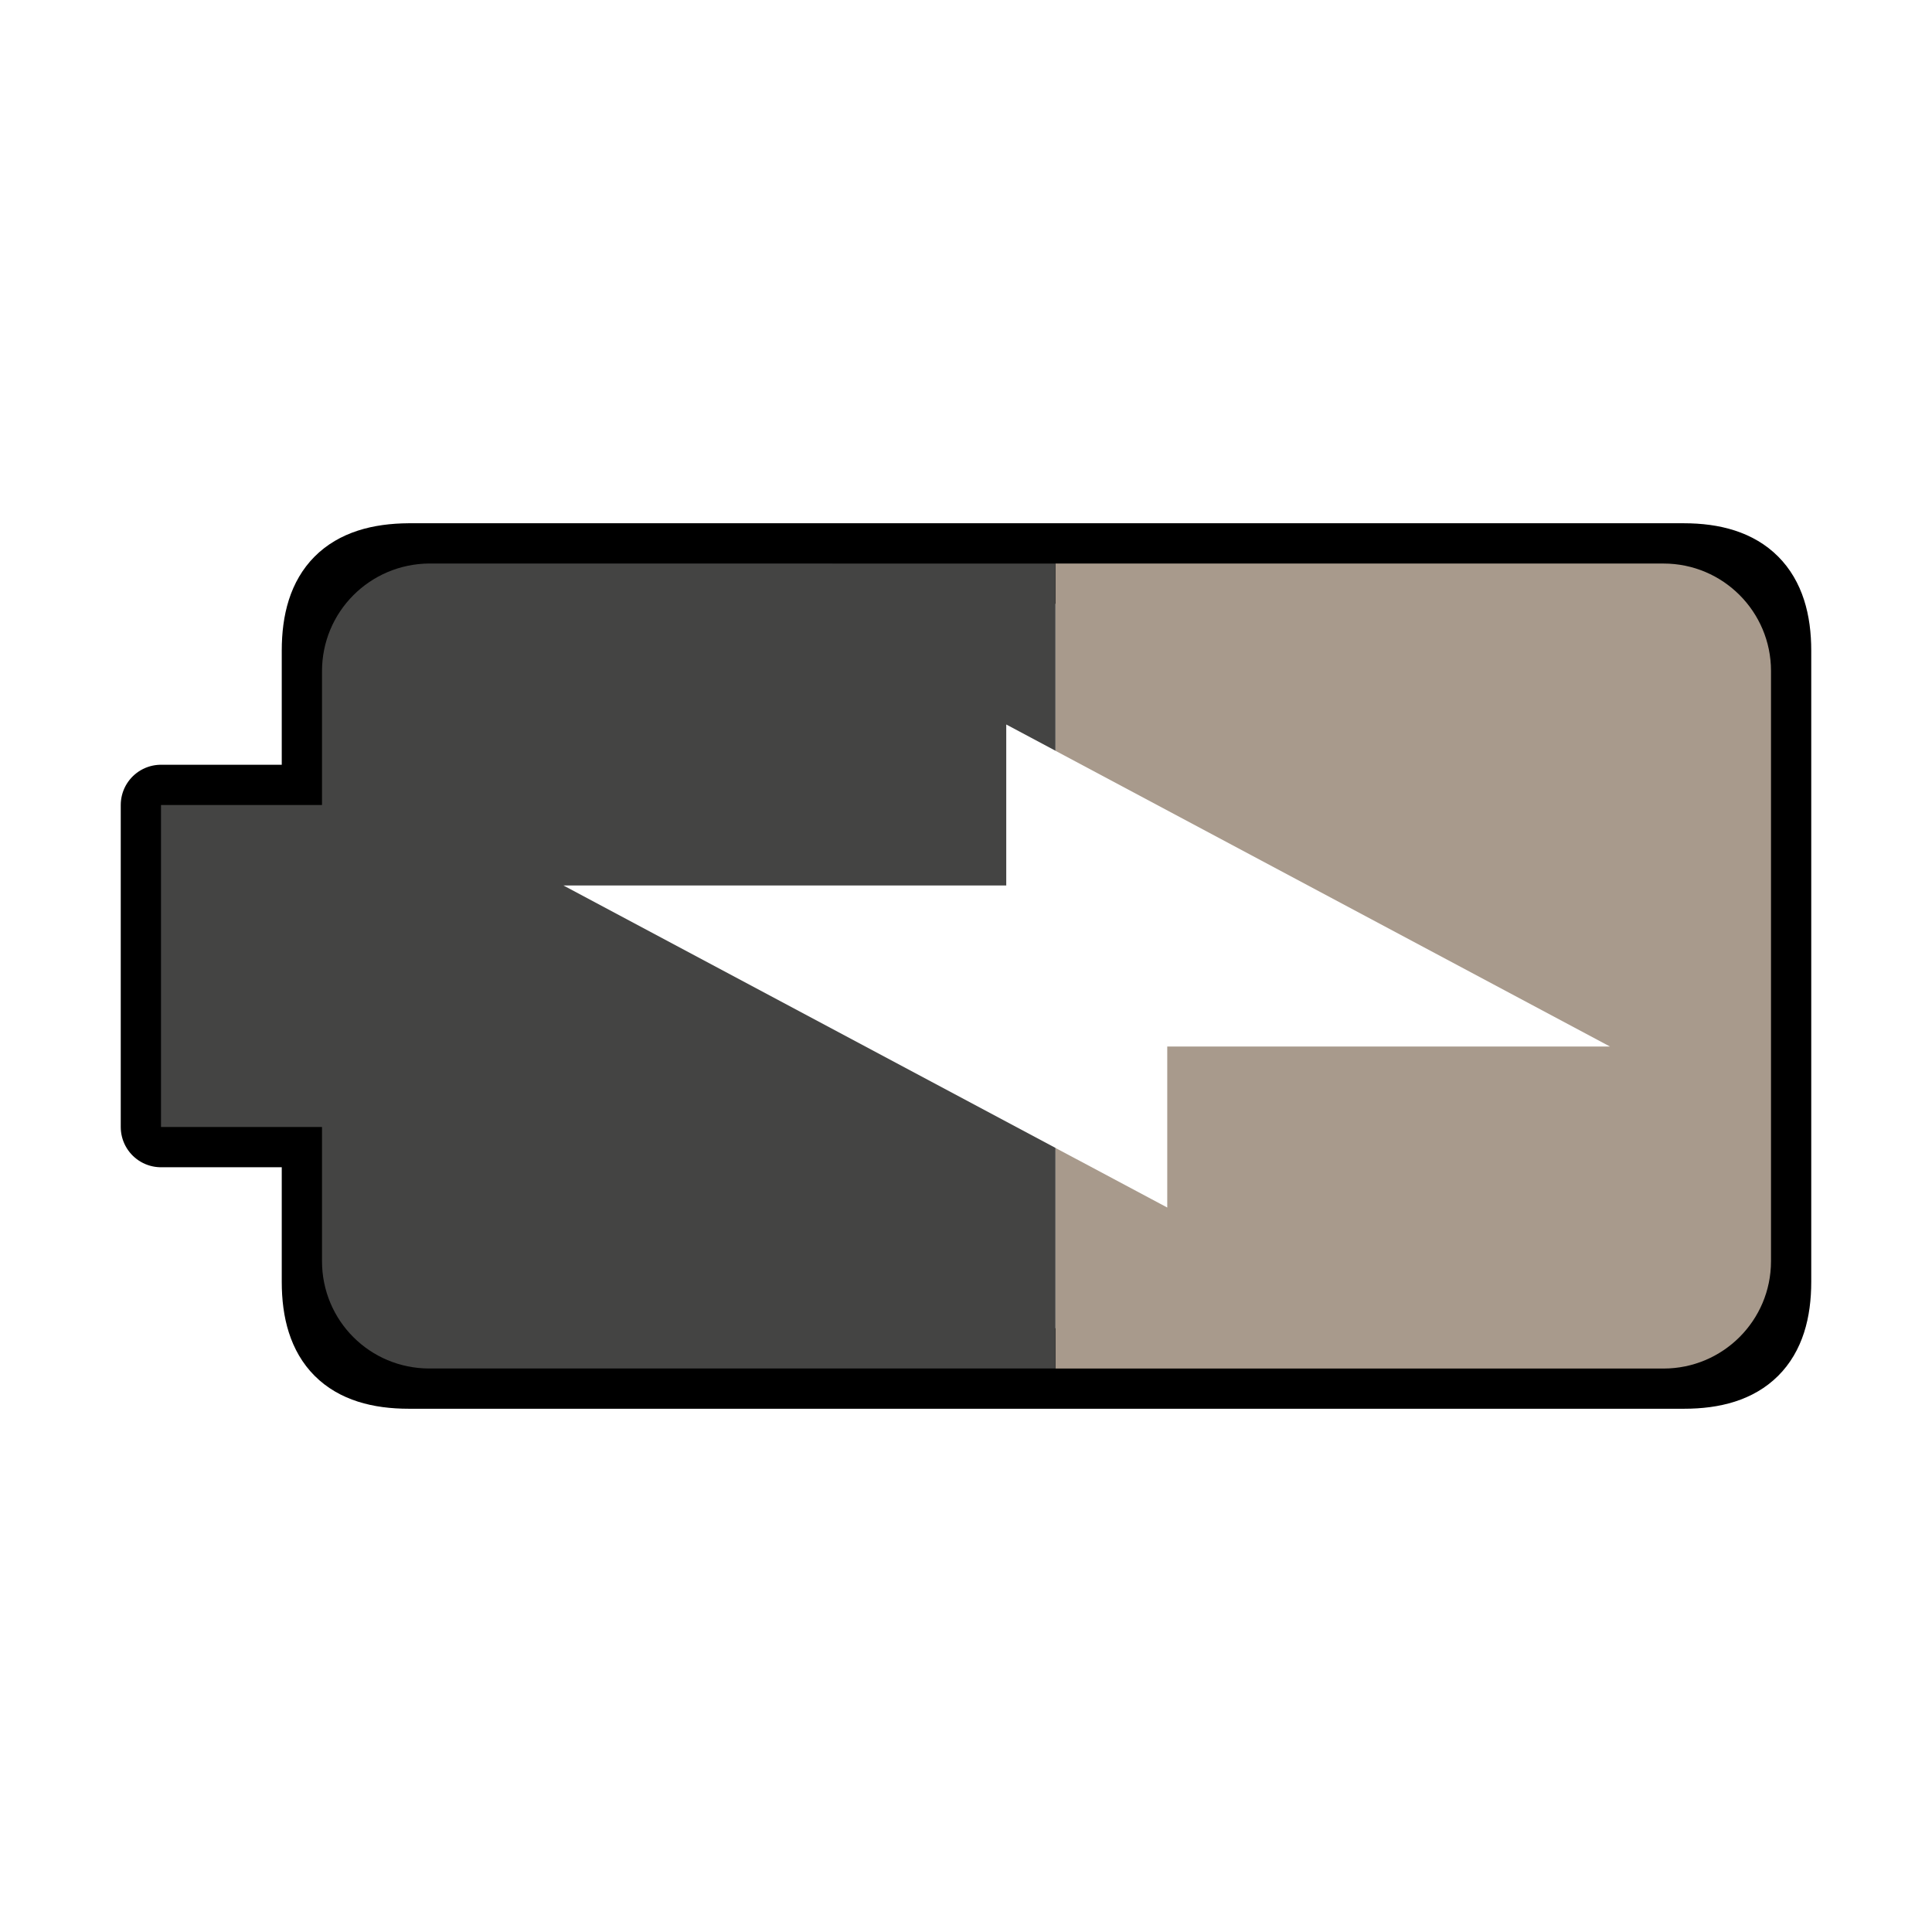
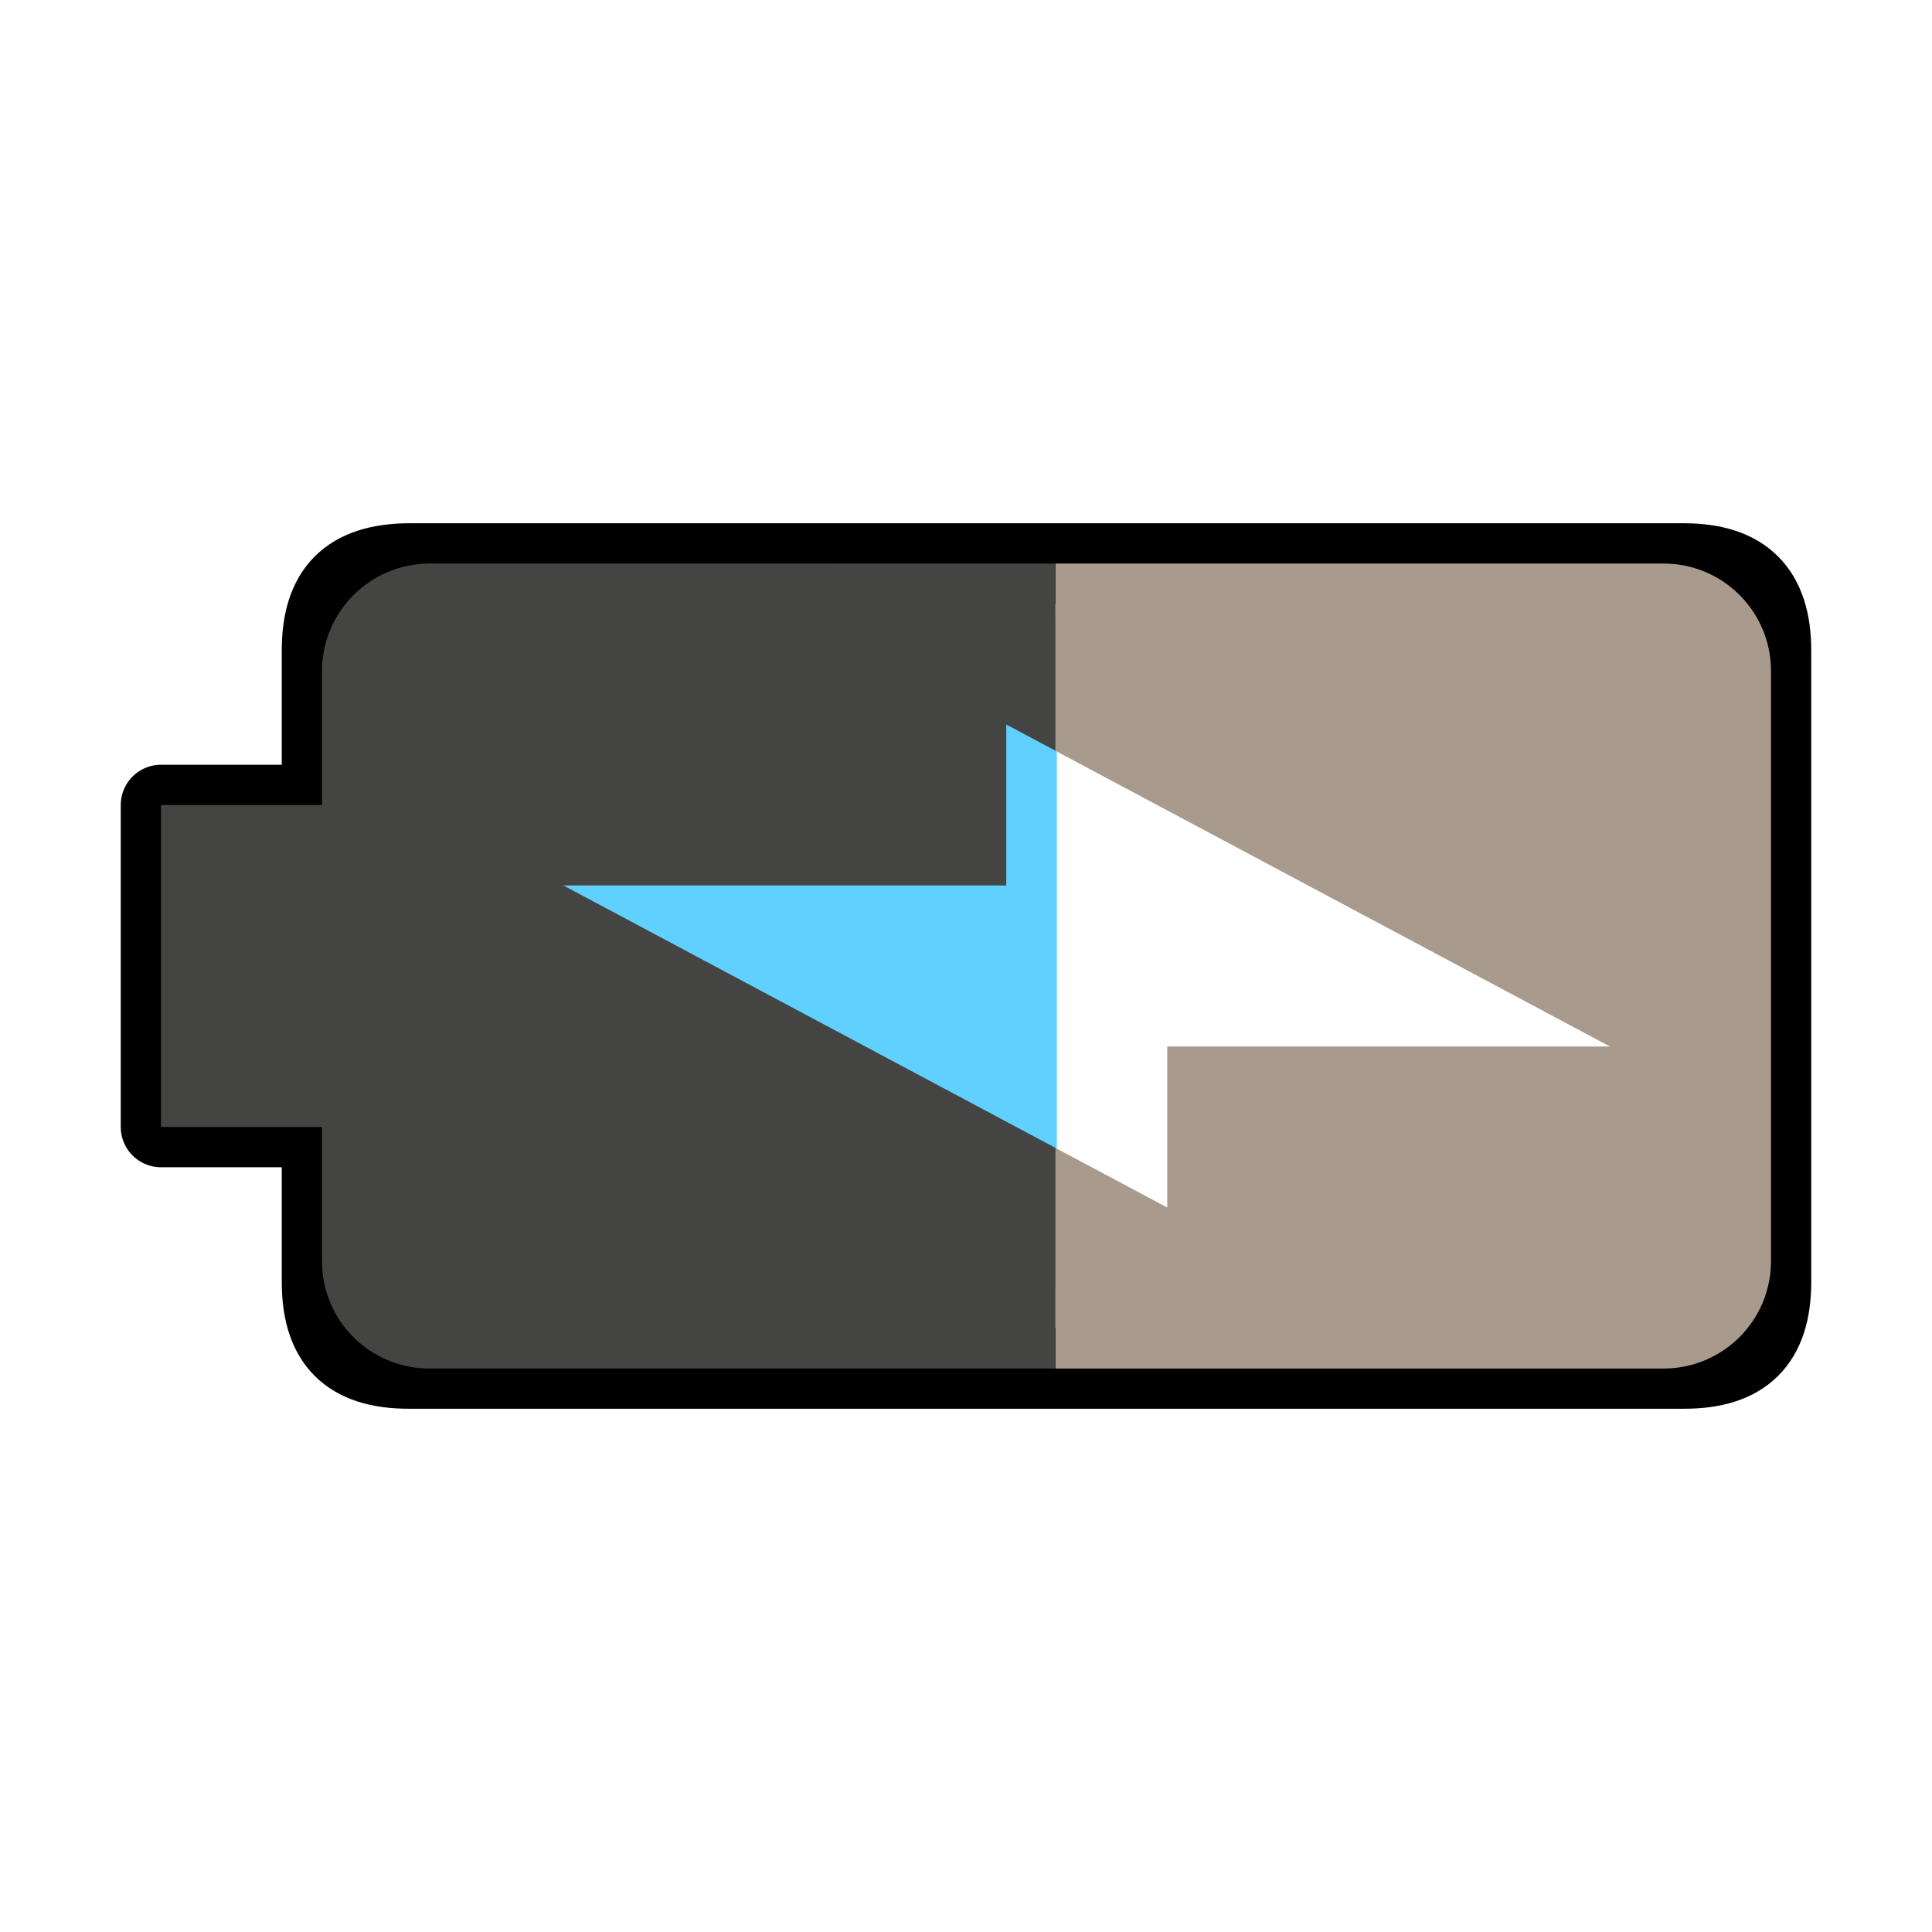
- <svg xmlns="http://www.w3.org/2000/svg" id="svg8" viewBox="0 0 48 48" version="1.1">
+ <svg xmlns="http://www.w3.org/2000/svg" version="1.1" viewBox="0 0 48 48" id="svg8">
  <defs id="defs12" />
-   <path id="path2-3" d="m 4,28 h 4 L 8,31.841 C 8,33.32 8.679,34 10.159,34 h 31.68 C 43.309,34 44,33.32 44,31.841 V 16.169 C 44,14.7 43.31,14 41.83,14 L 10.16,14 C 8.68,14.01 8,14.69 8,16.169 v 3.831 H 4 Z" style="fill:none;stroke:#000000;stroke-width:2;stroke-linejoin:round;stroke-miterlimit:4;stroke-dasharray:none;stroke-opacity:1" />
-   <g id="g6" transform="rotate(-90,24,24)">
-     <path id="path2" fill="#a89a8c" d="m19.48 26.223h-5.481v15.107c0 1.47 1.189 2.67 2.668 2.67h14.664c1.469 0 2.668-1.19 2.668-2.67v-15.107h-4.652l-7.348 13.777v-11h-4z" />
-     <path id="path4" fill="#444443" d="m20 4v4h-3.332c-1.479 0-2.668 1.188-2.668 2.668v15.555h5.481l6.519-12.223v11h4l-.652 1.223h4.65l.002-15.555c-.01-1.48-1.199-2.668-2.678-2.668h-3.322v-4z" />
+   <rect y="15.318" x="11.183" height="16.699" width="15.074" id="rect838" style="fill:#60d1fe;fill-opacity:1;stroke:none;stroke-width:0.846;stroke-linecap:round;stroke-linejoin:round" />
+   <path style="fill:none;stroke:#000000;stroke-width:2;stroke-linejoin:round;stroke-miterlimit:4;stroke-dasharray:none;stroke-opacity:1" d="m 4,28 h 4 L 8,31.841 C 8,33.32 8.679,34 10.159,34 h 31.68 C 43.309,34 44,33.32 44,31.841 V 16.169 C 44,14.7 43.31,14 41.83,14 L 10.16,14 C 8.68,14.01 8,14.69 8,16.169 v 3.831 H 4 Z" id="path2-3" />
+   <g transform="rotate(-90,24,24)" id="g6">
+     <path d="m19.48 26.223h-5.481v15.107c0 1.47 1.189 2.67 2.668 2.67h14.664c1.469 0 2.668-1.19 2.668-2.67v-15.107h-4.652l-7.348 13.777v-11h-4z" fill="#a89a8c" id="path2" />
+     <path d="m20 4v4h-3.332c-1.479 0-2.668 1.188-2.668 2.668v15.555h5.481l6.519-12.223v11h4l-.652 1.223h4.65l.002-15.555c-.01-1.48-1.199-2.668-2.678-2.668h-3.322v-4z" fill="#444443" id="path4" />
  </g>
</svg>
